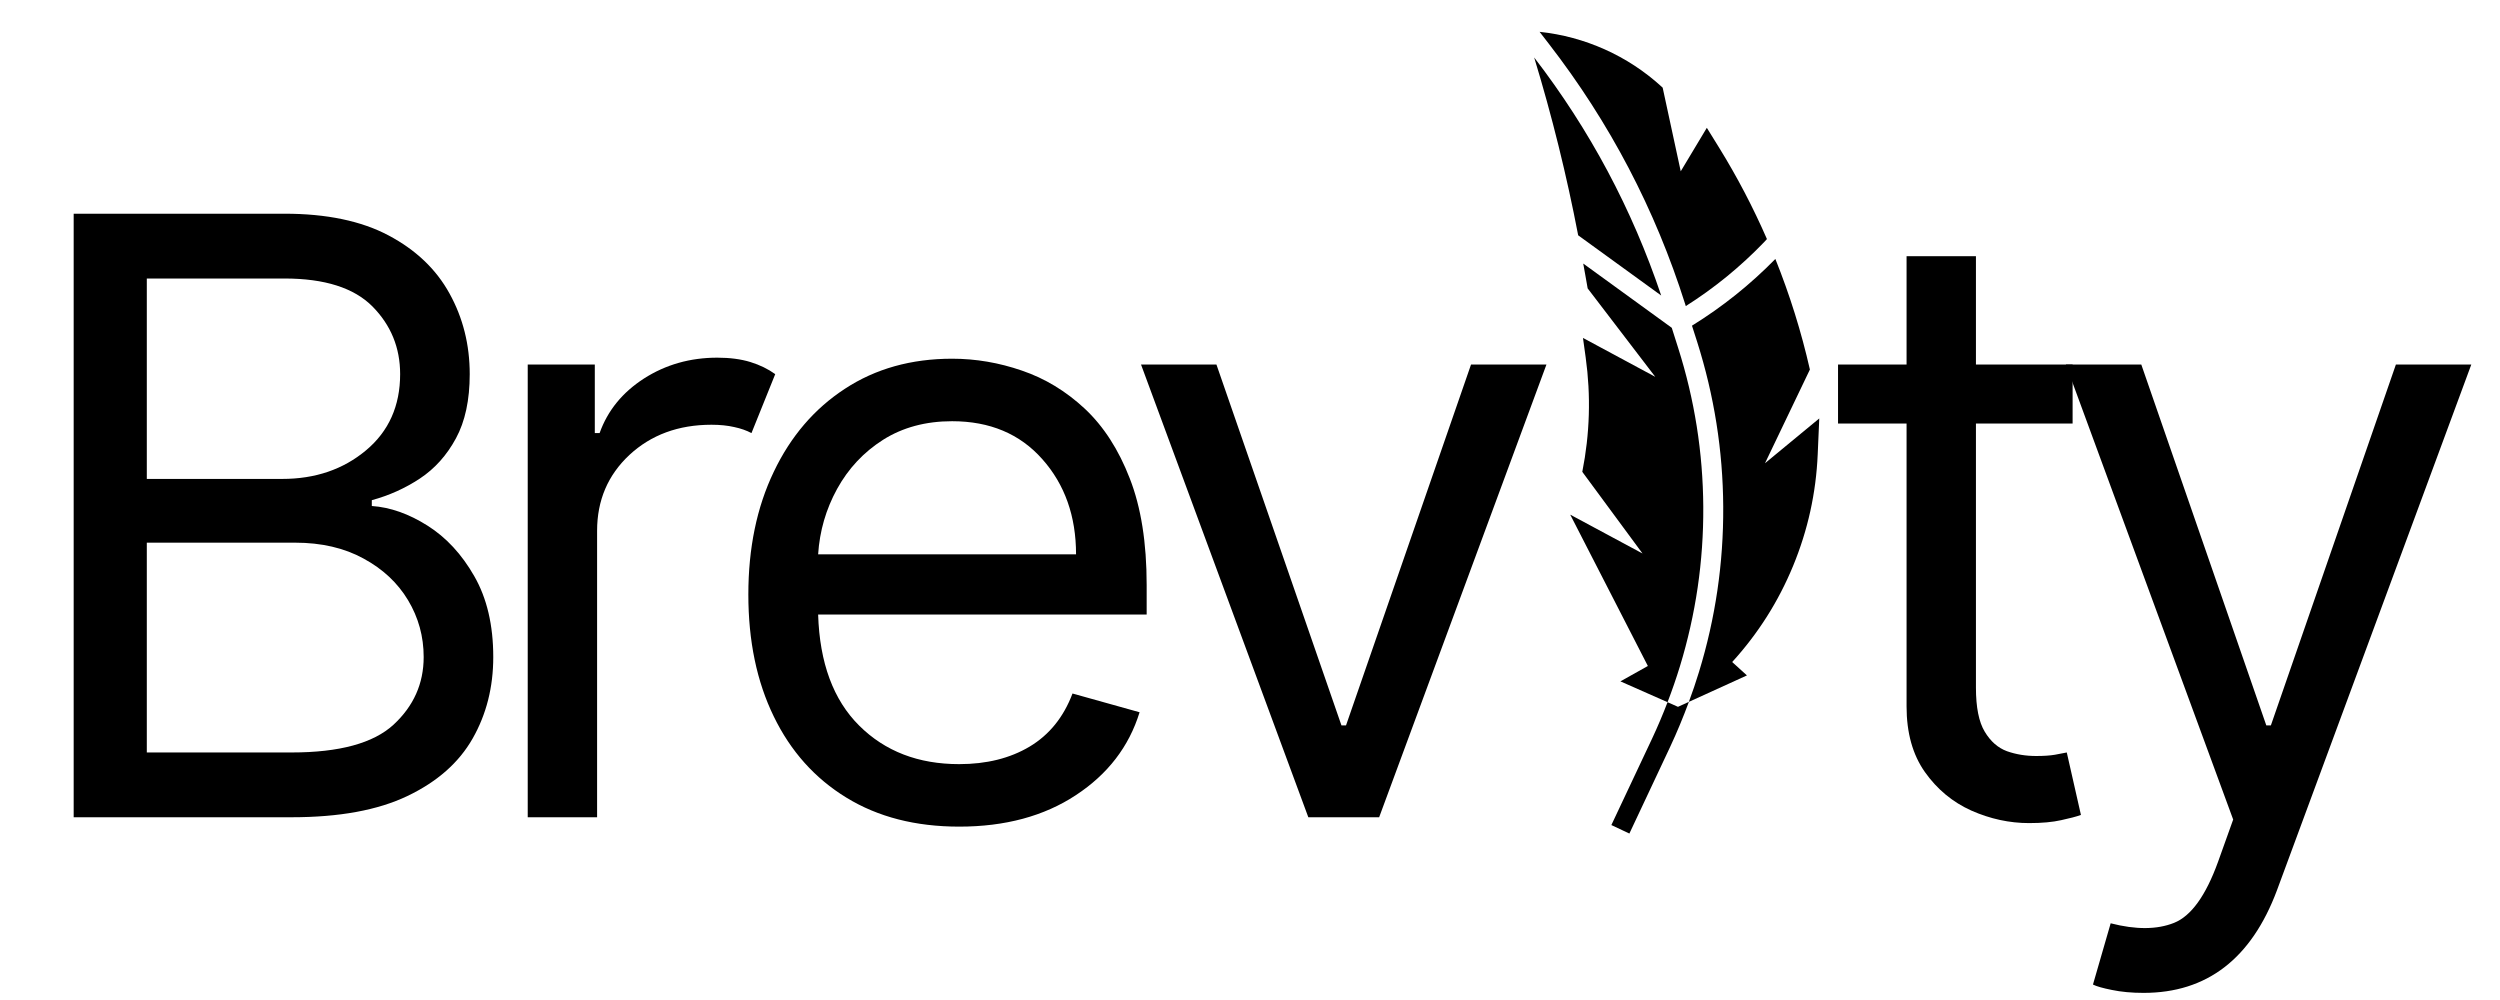
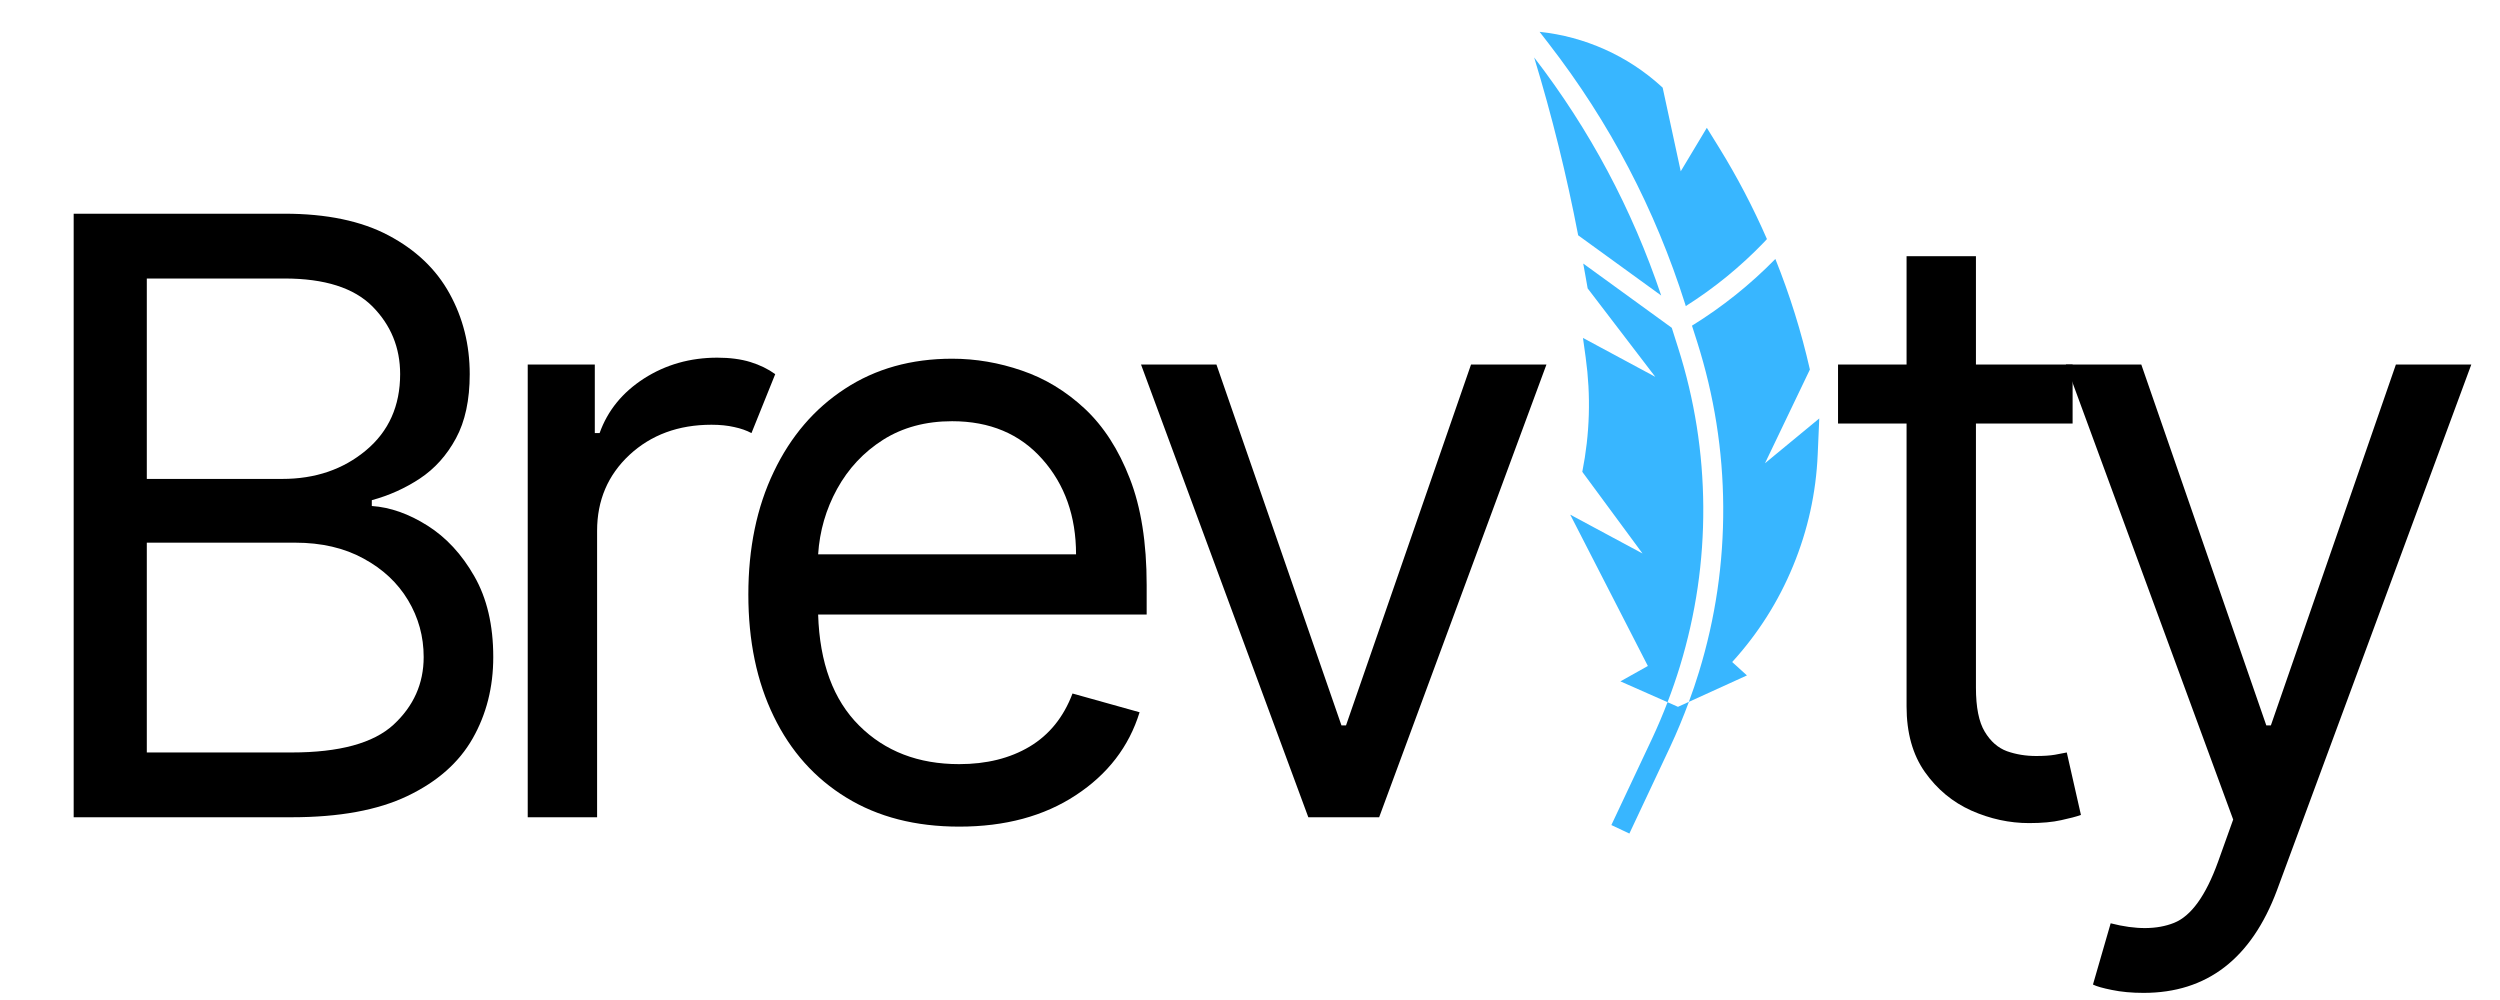
<svg xmlns="http://www.w3.org/2000/svg" width="250" zoomAndPan="magnify" viewBox="0 0 187.5 75" height="100" preserveAspectRatio="xMidYMid meet" version="1.0">
  <defs>
    <g />
-     <clipPath id="b8a7ca0664">
+     <clipPath id="6c95ae01e9">
      <path d="M 154 27 L 186 27 L 186 74.898 L 154 74.898 Z M 154 27 " clip-rule="nonzero" />
    </clipPath>
-     <clipPath id="aa51e96987">
+     <clipPath id="62cee43a33">
      <path d="M 117 19 L 128 19 L 128 53 L 117 53 Z M 117 19 " clip-rule="nonzero" />
    </clipPath>
-     <clipPath id="0cc78d2bc1">
+     <clipPath id="c7d2e6acb1">
      <path d="M 88.195 32.172 L 117.469 -0.004 L 151.309 30.785 L 122.035 62.961 Z M 88.195 32.172 " clip-rule="nonzero" />
    </clipPath>
-     <clipPath id="c291039551">
+     <clipPath id="777e57aa67">
      <path d="M 88.195 32.172 L 117.469 -0.004 L 151.309 30.785 L 122.035 62.961 Z M 88.195 32.172 " clip-rule="nonzero" />
    </clipPath>
-     <clipPath id="e2178c367c">
+     <clipPath id="ffbb01b094">
+       <path d="M 115 4 L 125 4 L 125 23 L 115 23 Z M 115 4 " clip-rule="nonzero" />
+     </clipPath>
+     <clipPath id="61c7fc5569">
      <path d="M 88.195 32.172 L 117.469 -0.004 L 151.309 30.785 L 122.035 62.961 Z M 88.195 32.172 " clip-rule="nonzero" />
    </clipPath>
-     <clipPath id="f9da17d0e9">
-       <path d="M 115 4 L 125 4 L 125 23 L 115 23 Z M 115 4 " clip-rule="nonzero" />
-     </clipPath>
-     <clipPath id="ecc0d7d60d">
+     <clipPath id="b7adf698b5">
      <path d="M 88.195 32.172 L 117.469 -0.004 L 151.309 30.785 L 122.035 62.961 Z M 88.195 32.172 " clip-rule="nonzero" />
    </clipPath>
-     <clipPath id="06b14e9931">
+     <clipPath id="c655c12547">
+       <path d="M 126 19 L 137 19 L 137 53 L 126 53 Z M 126 19 " clip-rule="nonzero" />
+     </clipPath>
+     <clipPath id="2749cadd76">
      <path d="M 88.195 32.172 L 117.469 -0.004 L 151.309 30.785 L 122.035 62.961 Z M 88.195 32.172 " clip-rule="nonzero" />
    </clipPath>
-     <clipPath id="dca8de43a6">
+     <clipPath id="b968907715">
      <path d="M 88.195 32.172 L 117.469 -0.004 L 151.309 30.785 L 122.035 62.961 Z M 88.195 32.172 " clip-rule="nonzero" />
    </clipPath>
-     <clipPath id="d3ddd4f6fc">
-       <path d="M 126 19 L 137 19 L 137 53 L 126 53 Z M 126 19 " clip-rule="nonzero" />
+     <clipPath id="3480eed122">
+       <path d="M 115 2 L 133 2 L 133 23 L 115 23 Z M 115 2 " clip-rule="nonzero" />
    </clipPath>
-     <clipPath id="57dc9dd934">
+     <clipPath id="c3ecf14399">
      <path d="M 88.195 32.172 L 117.469 -0.004 L 151.309 30.785 L 122.035 62.961 Z M 88.195 32.172 " clip-rule="nonzero" />
    </clipPath>
-     <clipPath id="28864d3409">
+     <clipPath id="c1c780ff90">
      <path d="M 88.195 32.172 L 117.469 -0.004 L 151.309 30.785 L 122.035 62.961 Z M 88.195 32.172 " clip-rule="nonzero" />
    </clipPath>
-     <clipPath id="adee7fca11">
+     <clipPath id="b0f6566a40">
+       <path d="M 120 52 L 127 52 L 127 63 L 120 63 Z M 120 52 " clip-rule="nonzero" />
+     </clipPath>
+     <clipPath id="84718c44cb">
      <path d="M 88.195 32.172 L 117.469 -0.004 L 151.309 30.785 L 122.035 62.961 Z M 88.195 32.172 " clip-rule="nonzero" />
    </clipPath>
-     <clipPath id="ade2c76061">
-       <path d="M 115 2 L 133 2 L 133 23 L 115 23 Z M 115 2 " clip-rule="nonzero" />
-     </clipPath>
-     <clipPath id="2d6cdb3bb6">
-       <path d="M 88.195 32.172 L 117.469 -0.004 L 151.309 30.785 L 122.035 62.961 Z M 88.195 32.172 " clip-rule="nonzero" />
-     </clipPath>
-     <clipPath id="7d6dd906c0">
-       <path d="M 88.195 32.172 L 117.469 -0.004 L 151.309 30.785 L 122.035 62.961 Z M 88.195 32.172 " clip-rule="nonzero" />
-     </clipPath>
-     <clipPath id="7561469d73">
-       <path d="M 88.195 32.172 L 117.469 -0.004 L 151.309 30.785 L 122.035 62.961 Z M 88.195 32.172 " clip-rule="nonzero" />
-     </clipPath>
-     <clipPath id="81dc5cb299">
-       <path d="M 120 52 L 127 52 L 127 63 L 120 63 Z M 120 52 " clip-rule="nonzero" />
-     </clipPath>
-     <clipPath id="105a141313">
-       <path d="M 88.195 32.172 L 117.469 -0.004 L 151.309 30.785 L 122.035 62.961 Z M 88.195 32.172 " clip-rule="nonzero" />
-     </clipPath>
-     <clipPath id="c8d519e288">
-       <path d="M 88.195 32.172 L 117.469 -0.004 L 151.309 30.785 L 122.035 62.961 Z M 88.195 32.172 " clip-rule="nonzero" />
-     </clipPath>
-     <clipPath id="4405f0e18e">
+     <clipPath id="4b5fa9465f">
      <path d="M 88.195 32.172 L 117.469 -0.004 L 151.309 30.785 L 122.035 62.961 Z M 88.195 32.172 " clip-rule="nonzero" />
    </clipPath>
  </defs>
  <g fill="#000000" fill-opacity="1">
    <g transform="translate(0.041554, 61.29409)">
      <g>
        <path d="M 5.484 0 L 5.484 -45.266 L 21.297 -45.266 C 24.453 -45.266 27.051 -44.723 29.094 -43.641 C 31.145 -42.555 32.672 -41.102 33.672 -39.281 C 34.68 -37.457 35.188 -35.441 35.188 -33.234 C 35.188 -31.297 34.844 -29.691 34.156 -28.422 C 33.469 -27.148 32.566 -26.145 31.453 -25.406 C 30.348 -24.676 29.145 -24.133 27.844 -23.781 L 27.844 -23.344 C 29.227 -23.25 30.617 -22.758 32.016 -21.875 C 33.422 -20.988 34.594 -19.723 35.531 -18.078 C 36.477 -16.43 36.953 -14.41 36.953 -12.016 C 36.953 -9.754 36.438 -7.719 35.406 -5.906 C 34.375 -4.094 32.742 -2.656 30.516 -1.594 C 28.297 -0.531 25.398 0 21.828 0 Z M 10.969 -4.859 L 21.828 -4.859 C 25.41 -4.859 27.957 -5.551 29.469 -6.938 C 30.977 -8.332 31.734 -10.023 31.734 -12.016 C 31.734 -13.555 31.344 -14.977 30.562 -16.281 C 29.781 -17.582 28.664 -18.625 27.219 -19.406 C 25.781 -20.195 24.07 -20.594 22.094 -20.594 L 10.969 -20.594 Z M 10.969 -25.375 L 21.125 -25.375 C 23.602 -25.375 25.695 -26.086 27.406 -27.516 C 29.113 -28.941 29.969 -30.848 29.969 -33.234 C 29.969 -35.223 29.273 -36.914 27.891 -38.312 C 26.504 -39.707 24.305 -40.406 21.297 -40.406 L 10.969 -40.406 Z M 10.969 -25.375 " />
      </g>
    </g>
  </g>
  <g fill="#000000" fill-opacity="1">
    <g transform="translate(34.79841, 61.29409)">
      <g>
        <path d="M 4.781 0 L 4.781 -33.953 L 9.812 -33.953 L 9.812 -28.812 L 10.172 -28.812 C 10.773 -30.5 11.883 -31.863 13.5 -32.906 C 15.125 -33.945 16.957 -34.469 19 -34.469 C 19.945 -34.469 20.773 -34.359 21.484 -34.141 C 22.191 -33.922 22.812 -33.617 23.344 -33.234 L 21.562 -28.812 C 21.195 -29.008 20.766 -29.16 20.266 -29.266 C 19.773 -29.379 19.207 -29.438 18.562 -29.438 C 16.082 -29.438 14.031 -28.68 12.406 -27.172 C 10.789 -25.66 9.984 -23.766 9.984 -21.484 L 9.984 0 Z M 4.781 0 " />
      </g>
    </g>
  </g>
  <g fill="#000000" fill-opacity="1">
    <g transform="translate(52.93789, 61.29409)">
      <g>
        <path d="M 19 0.703 C 15.727 0.703 12.91 -0.02 10.547 -1.469 C 8.18 -2.914 6.363 -4.945 5.094 -7.562 C 3.82 -10.176 3.188 -13.223 3.188 -16.703 C 3.188 -20.18 3.82 -23.25 5.094 -25.906 C 6.363 -28.57 8.145 -30.648 10.438 -32.141 C 12.727 -33.641 15.406 -34.391 18.469 -34.391 C 20.238 -34.391 21.984 -34.094 23.703 -33.5 C 25.43 -32.914 27.004 -31.961 28.422 -30.641 C 29.836 -29.316 30.961 -27.57 31.797 -25.406 C 32.641 -23.25 33.062 -20.586 33.062 -17.422 L 33.062 -15.203 L 8.422 -15.203 C 8.535 -11.578 9.562 -8.801 11.5 -6.875 C 13.438 -4.945 15.938 -3.984 19 -3.984 C 21.051 -3.984 22.812 -4.422 24.281 -5.297 C 25.758 -6.18 26.832 -7.508 27.5 -9.281 L 32.531 -7.875 C 31.738 -5.301 30.145 -3.227 27.75 -1.656 C 25.363 -0.082 22.445 0.703 19 0.703 Z M 8.422 -19.719 L 27.766 -19.719 C 27.766 -22.582 26.922 -24.961 25.234 -26.859 C 23.555 -28.754 21.301 -29.703 18.469 -29.703 C 16.488 -29.703 14.766 -29.238 13.297 -28.312 C 11.836 -27.383 10.688 -26.156 9.844 -24.625 C 9.008 -23.102 8.535 -21.469 8.422 -19.719 Z M 8.422 -19.719 " />
      </g>
    </g>
  </g>
  <g fill="#000000" fill-opacity="1">
    <g transform="translate(83.45201, 61.29409)">
      <g>
        <path d="M 32.531 -33.953 L 19.984 0 L 14.672 0 L 2.125 -33.953 L 7.781 -33.953 L 17.156 -6.891 L 17.5 -6.891 L 26.875 -33.953 Z M 32.531 -33.953 " />
      </g>
    </g>
  </g>
  <g fill="#000000" fill-opacity="1">
    <g transform="translate(112.3638, 61.29409)">
      <g />
    </g>
  </g>
  <g fill="#000000" fill-opacity="1">
    <g transform="translate(124.1392, 61.29409)">
      <g />
    </g>
  </g>
  <g fill="#000000" fill-opacity="1">
    <g transform="translate(135.9144, 61.29409)">
      <g>
        <path d="M 19.531 -33.953 L 19.531 -29.531 L 12.281 -29.531 L 12.281 -9.719 C 12.281 -8.25 12.5 -7.148 12.938 -6.422 C 13.375 -5.691 13.93 -5.203 14.609 -4.953 C 15.297 -4.711 16.023 -4.594 16.797 -4.594 C 17.367 -4.594 17.836 -4.625 18.203 -4.688 C 18.578 -4.758 18.875 -4.816 19.094 -4.859 L 20.156 -0.172 C 19.801 -0.047 19.305 0.082 18.672 0.219 C 18.035 0.363 17.234 0.438 16.266 0.438 C 14.797 0.438 13.352 0.125 11.938 -0.5 C 10.531 -1.133 9.367 -2.098 8.453 -3.391 C 7.535 -4.691 7.078 -6.332 7.078 -8.312 L 7.078 -29.531 L 1.938 -29.531 L 1.938 -33.953 L 7.078 -33.953 L 7.078 -42.078 L 12.281 -42.078 L 12.281 -33.953 Z M 19.531 -33.953 " />
      </g>
    </g>
  </g>
-   <g clip-path="url(#b8a7ca0664)">
+   <g clip-path="url(#6c95ae01e9)">
    <g fill="#000000" fill-opacity="1">
      <g transform="translate(152.8164, 61.29409)">
        <g>
          <path d="M 7.953 13.172 C 7.066 13.172 6.273 13.098 5.578 12.953 C 4.891 12.816 4.414 12.68 4.156 12.547 L 5.484 7.953 C 7.379 8.441 8.961 8.43 10.234 7.922 C 11.516 7.41 12.613 5.891 13.531 3.359 L 14.672 0.172 L 2.125 -33.953 L 7.781 -33.953 L 17.156 -6.891 L 17.5 -6.891 L 26.875 -33.953 L 32.531 -33.953 L 17.953 5.484 C 16.035 10.609 12.703 13.172 7.953 13.172 Z M 7.953 13.172 " />
        </g>
      </g>
    </g>
  </g>
-   <g clip-path="url(#aa51e96987)">
-     <g clip-path="url(#0cc78d2bc1)">
-       <g clip-path="url(#c291039551)">
-         <g clip-path="url(#e2178c367c)">
-           <path fill="#000000" d="M 125.859 26.086 L 125.383 24.586 L 118.742 19.766 C 118.848 20.387 118.973 21.004 119.074 21.629 L 124.145 28.262 L 118.723 25.344 L 118.926 26.809 C 119.324 29.68 119.238 32.539 118.672 35.387 L 123.188 41.512 L 117.766 38.598 L 123.59 49.949 L 121.531 51.102 L 125.066 52.664 C 125.406 51.777 125.719 50.875 125.996 49.969 C 127.184 46.074 127.77 42.09 127.746 38.02 C 127.723 33.945 127.094 29.969 125.859 26.086 Z M 125.859 26.086 " fill-opacity="1" fill-rule="nonzero" />
-         </g>
+   <g clip-path="url(#62cee43a33)">
+     <g clip-path="url(#c7d2e6acb1)">
+       <g clip-path="url(#777e57aa67)">
+         <path fill="#38b6ff" d="M 125.859 26.086 L 125.383 24.586 L 118.742 19.766 C 118.848 20.387 118.973 21.004 119.074 21.629 L 124.145 28.262 L 118.723 25.344 L 118.926 26.809 C 119.324 29.68 119.238 32.539 118.672 35.387 L 123.188 41.512 L 117.766 38.598 L 123.59 49.949 L 121.531 51.102 L 125.066 52.664 C 125.406 51.777 125.719 50.875 125.996 49.969 C 127.184 46.074 127.77 42.09 127.746 38.02 C 127.723 33.945 127.094 29.969 125.859 26.086 Z M 125.859 26.086 " fill-opacity="1" fill-rule="nonzero" />
      </g>
    </g>
  </g>
-   <g clip-path="url(#f9da17d0e9)">
-     <g clip-path="url(#ecc0d7d60d)">
-       <g clip-path="url(#06b14e9931)">
-         <g clip-path="url(#dca8de43a6)">
-           <path fill="#000000" d="M 115.062 4.309 C 116.398 8.695 117.5 13.145 118.363 17.648 L 124.59 22.164 C 122.41 15.684 119.234 9.73 115.062 4.309 Z M 115.062 4.309 " fill-opacity="1" fill-rule="nonzero" />
-         </g>
+   <g clip-path="url(#ffbb01b094)">
+     <g clip-path="url(#61c7fc5569)">
+       <g clip-path="url(#b7adf698b5)">
+         <path fill="#38b6ff" d="M 115.062 4.309 C 116.398 8.695 117.5 13.145 118.363 17.648 L 124.59 22.164 C 122.41 15.684 119.234 9.73 115.062 4.309 Z M 115.062 4.309 " fill-opacity="1" fill-rule="nonzero" />
      </g>
    </g>
  </g>
-   <g clip-path="url(#d3ddd4f6fc)">
-     <g clip-path="url(#57dc9dd934)">
-       <g clip-path="url(#28864d3409)">
-         <g clip-path="url(#adee7fca11)">
-           <path fill="#000000" d="M 127.285 25.633 C 128.562 29.66 129.219 33.785 129.242 38.008 C 129.266 42.234 128.66 46.363 127.422 50.402 C 127.195 51.156 126.938 51.898 126.664 52.641 L 131.02 50.656 L 129.914 49.652 C 131.863 47.512 133.387 45.105 134.488 42.43 C 135.59 39.754 136.203 36.973 136.328 34.082 L 136.445 31.383 L 132.375 34.742 L 135.742 27.715 C 135.098 24.883 134.234 22.117 133.152 19.422 C 131.27 21.344 129.184 23.012 126.898 24.426 Z M 127.285 25.633 " fill-opacity="1" fill-rule="nonzero" />
-         </g>
+   <g clip-path="url(#c655c12547)">
+     <g clip-path="url(#2749cadd76)">
+       <g clip-path="url(#b968907715)">
+         <path fill="#38b6ff" d="M 127.285 25.633 C 128.562 29.66 129.219 33.785 129.242 38.008 C 129.266 42.234 128.66 46.363 127.422 50.402 C 127.195 51.156 126.938 51.898 126.664 52.641 L 131.02 50.656 L 129.914 49.652 C 131.863 47.512 133.387 45.105 134.488 42.43 C 135.59 39.754 136.203 36.973 136.328 34.082 L 136.445 31.383 L 132.375 34.742 L 135.742 27.715 C 135.098 24.883 134.234 22.117 133.152 19.422 C 131.27 21.344 129.184 23.012 126.898 24.426 Z M 127.285 25.633 " fill-opacity="1" fill-rule="nonzero" />
      </g>
    </g>
  </g>
-   <g clip-path="url(#ade2c76061)">
-     <g clip-path="url(#2d6cdb3bb6)">
-       <g clip-path="url(#7d6dd906c0)">
-         <g clip-path="url(#7561469d73)">
-           <path fill="#000000" d="M 124.594 6.477 C 123.328 5.328 121.914 4.402 120.355 3.703 C 118.797 3.008 117.168 2.566 115.469 2.387 L 116.16 3.281 C 120.73 9.188 124.141 15.699 126.391 22.816 L 126.434 22.957 C 128.586 21.594 130.543 19.996 132.309 18.16 L 132.52 17.93 C 131.488 15.562 130.293 13.277 128.938 11.082 L 128.012 9.586 L 126.055 12.848 L 124.699 6.57 Z M 124.594 6.477 " fill-opacity="1" fill-rule="nonzero" />
-         </g>
+   <g clip-path="url(#3480eed122)">
+     <g clip-path="url(#c3ecf14399)">
+       <g clip-path="url(#c1c780ff90)">
+         <path fill="#38b6ff" d="M 124.594 6.477 C 123.328 5.328 121.914 4.402 120.355 3.703 C 118.797 3.008 117.168 2.566 115.469 2.387 L 116.16 3.281 C 120.73 9.188 124.141 15.699 126.391 22.816 L 126.434 22.957 C 128.586 21.594 130.543 19.996 132.309 18.16 L 132.52 17.93 C 131.488 15.562 130.293 13.277 128.938 11.082 L 128.012 9.586 L 126.055 12.848 L 124.699 6.57 Z M 124.594 6.477 " fill-opacity="1" fill-rule="nonzero" />
      </g>
    </g>
  </g>
-   <g clip-path="url(#81dc5cb299)">
-     <g clip-path="url(#105a141313)">
-       <g clip-path="url(#c8d519e288)">
-         <g clip-path="url(#4405f0e18e)">
-           <path fill="#000000" d="M 125.066 52.664 C 124.715 53.582 124.332 54.484 123.918 55.371 L 120.852 61.879 L 122.203 62.516 L 125.266 56.004 C 125.781 54.906 126.242 53.781 126.668 52.637 L 125.848 53.012 Z M 125.066 52.664 " fill-opacity="1" fill-rule="nonzero" />
-         </g>
+   <g clip-path="url(#b0f6566a40)">
+     <g clip-path="url(#84718c44cb)">
+       <g clip-path="url(#4b5fa9465f)">
+         <path fill="#38b6ff" d="M 125.066 52.664 C 124.715 53.582 124.332 54.484 123.918 55.371 L 120.852 61.879 L 122.203 62.516 L 125.266 56.004 C 125.781 54.906 126.242 53.781 126.668 52.637 L 125.848 53.012 Z M 125.066 52.664 " fill-opacity="1" fill-rule="nonzero" />
      </g>
    </g>
  </g>
</svg>
